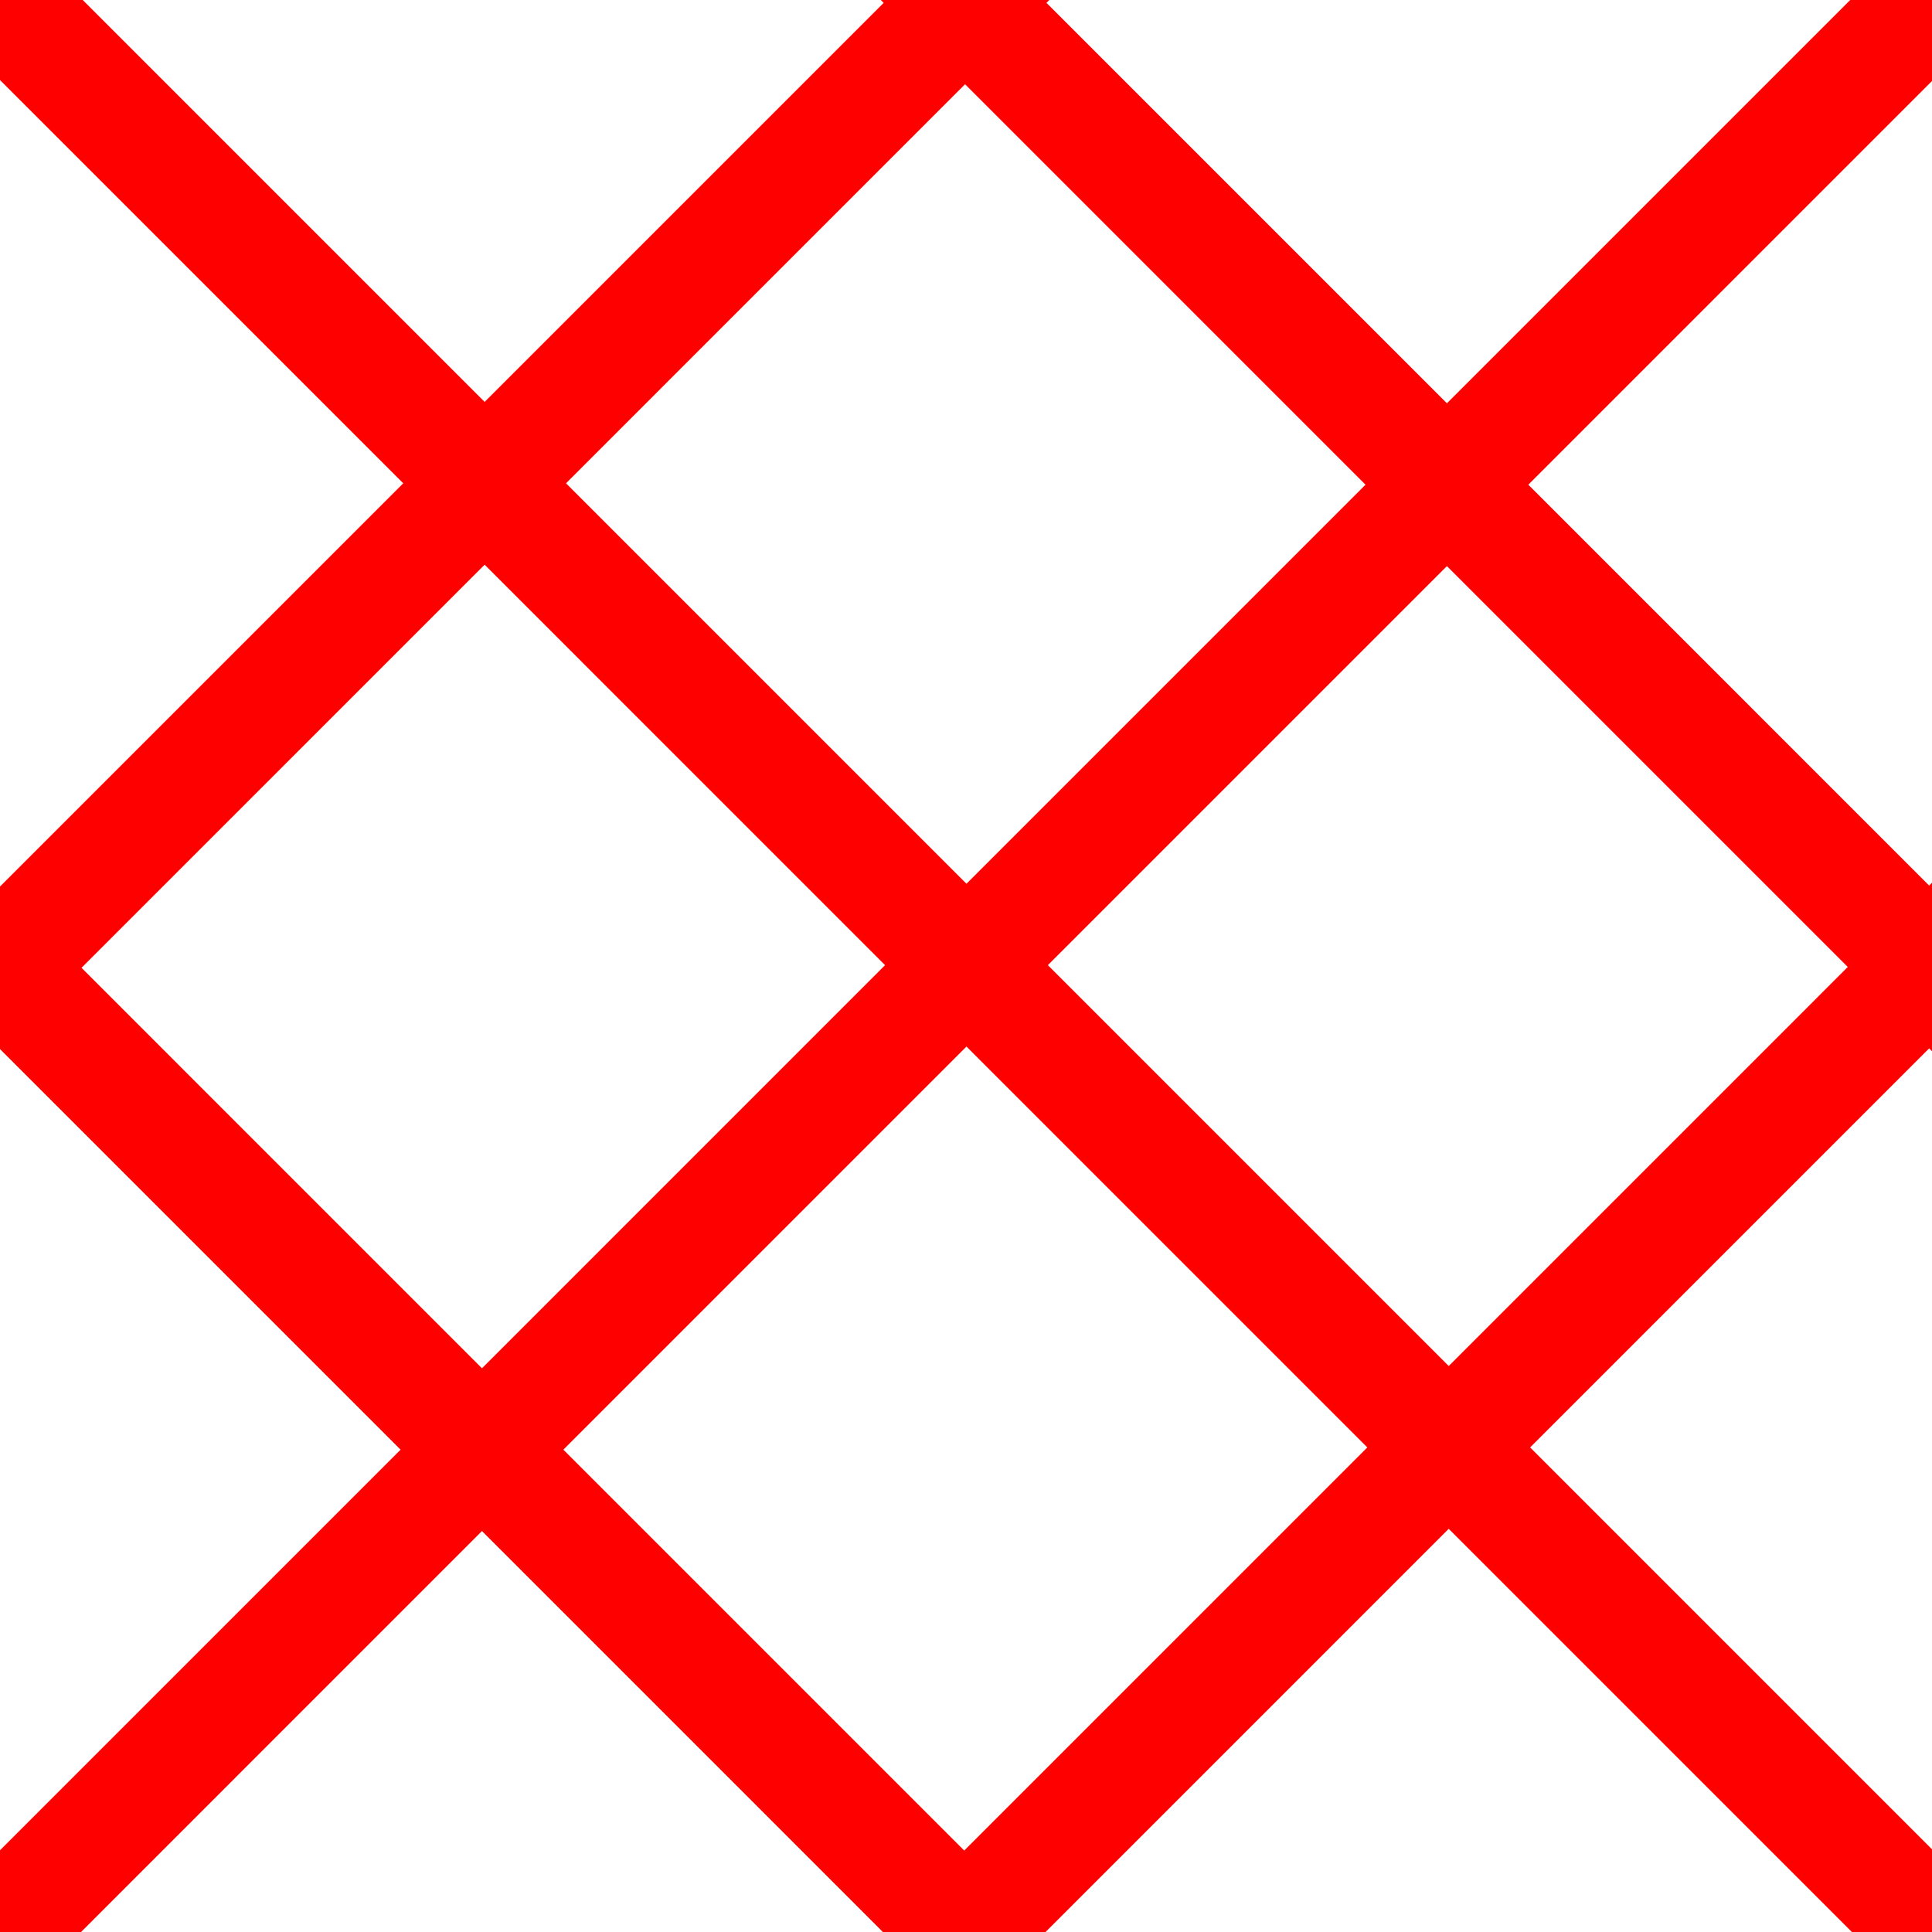
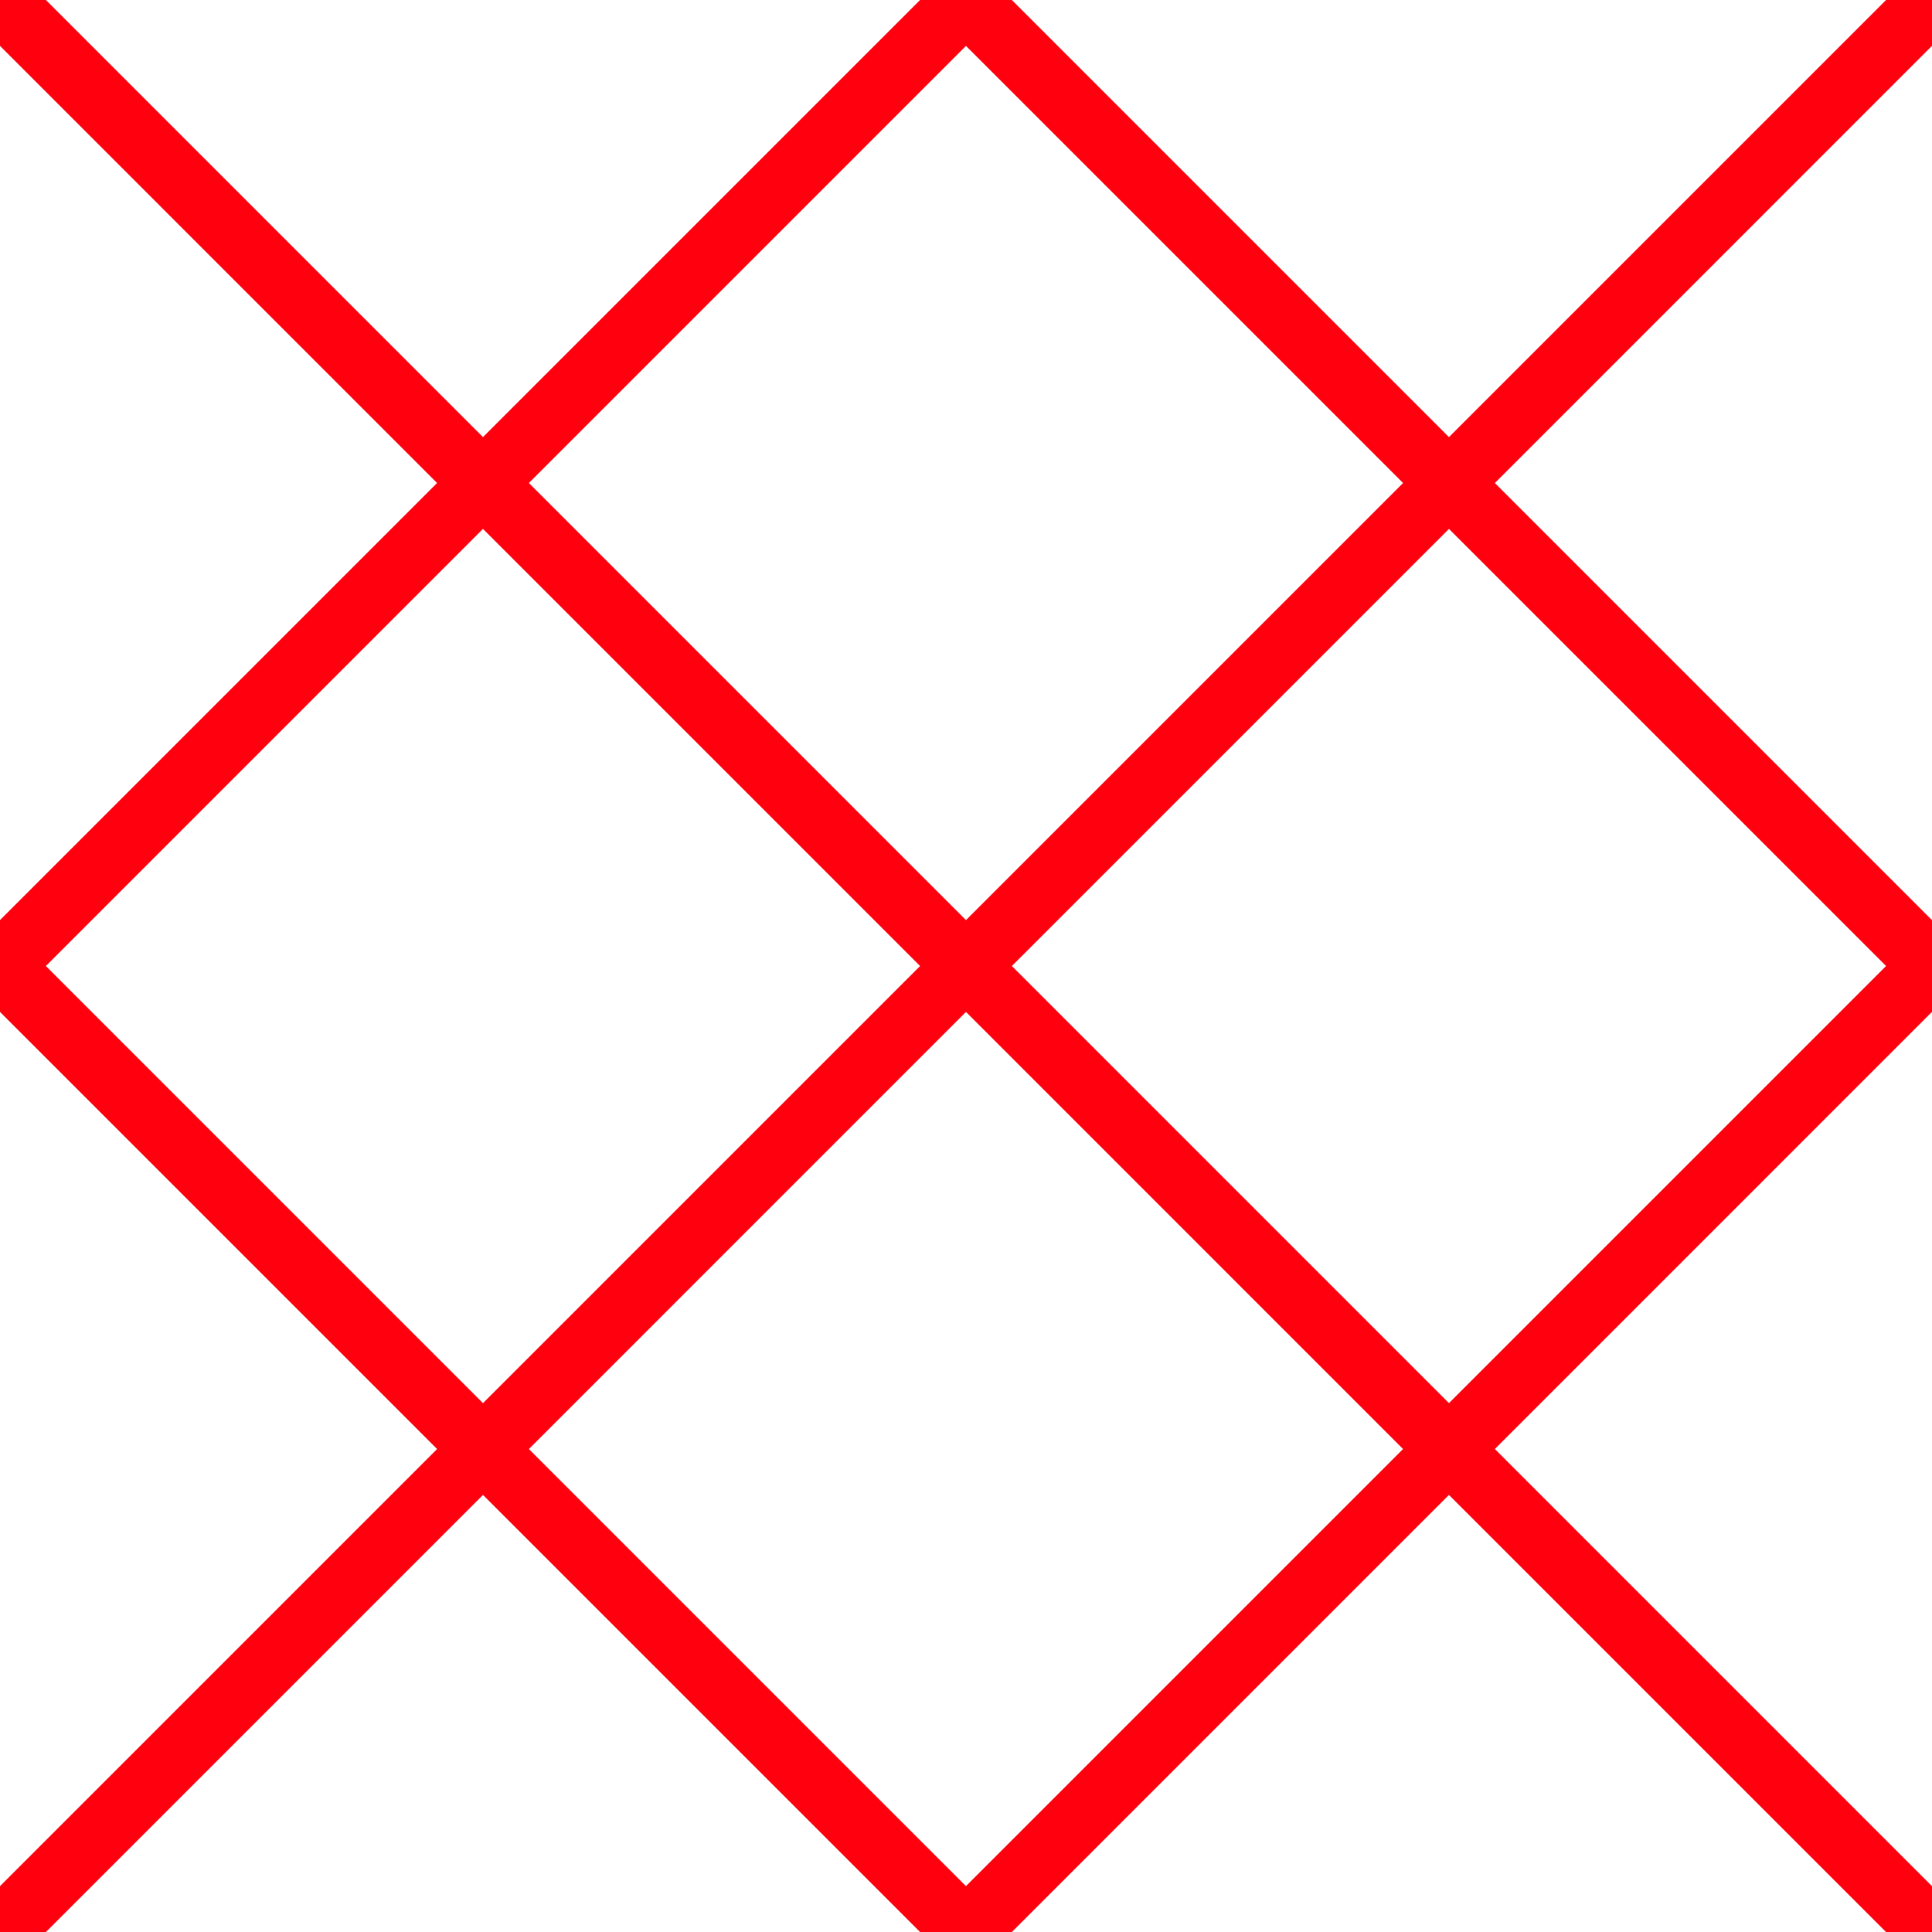
- <svg xmlns="http://www.w3.org/2000/svg" xmlns:xlink="http://www.w3.org/1999/xlink" width="150px" height="150px" version="1.2" viewBox="0 0 1160 1160">
+ <svg xmlns="http://www.w3.org/2000/svg" width="150px" height="150px" version="1.2" viewBox="0 0 1160 1160">
  <defs>
-     <clipPath id="clipPath7838-7-6">
-       <use xlink:href="#g7834-3" />
-     </clipPath>
-     <clipPath id="clipPath7838-7-6-6">
-       <use xlink:href="#g7834-3-7" />
-     </clipPath>
-     <clipPath id="clipPath7838-7-6-8">
-       <use xlink:href="#g7834-3-0" />
-     </clipPath>
-     <clipPath id="clipPath7838-7-6-6-9">
-       <use xlink:href="#g7834-3-7-8" />
+     <clipPath id="clipPath29791">
+       <rect x="-70.856" y="89.888" width="1240.8" height="1038.8" fill="#00f" stroke-dashoffset="17.778" stroke-linecap="round" stroke-miterlimit="3.7" stroke-width="45.409" style="paint-order:stroke fill markers" />
    </clipPath>
  </defs>
  <g id="MasterSlide_1_Standard" transform="matrix(.93501 0 0 1.1167 66.224 -100.37)">
-     <g transform="translate(-34.122 -7.3175)" fill="#f00">
-       <g transform="translate(-.41348 1.1977)" stroke-width="7.628">
-         <rect transform="matrix(.76672 .64199 -.76672 .64199 0 0)" x="1229.8" y="-877.88" width="68.168" height="1876.5" stroke-width="7.628" />
-         <rect transform="matrix(.76672 .64199 -.76672 .64199 0 0)" x="825.9" y="-896.15" width="68.168" height="1876.5" stroke-width="7.628" />
-         <rect transform="matrix(.76672 .64199 -.76672 .64199 0 0)" x="422.34" y="-835.43" width="68.168" height="1876.5" />
-       </g>
-       <g transform="translate(-631.07 -511.59)" clip-path="url(#clipPath7838-7-6)">
-         <g id="g7834-3" fill="#f00">
-           <rect transform="matrix(.76672 .64199 -.76672 .64199 0 0)" x="827.8" y="-898.63" width="68.168" height="1876.5" fill="#f00" stroke-width="7.628" />
-         </g>
-       </g>
-       <g transform="translate(583.58 548.59)" clip-path="url(#clipPath7838-7-6-6)">
-         <g id="g7834-3-7" fill="#f00">
-           <rect transform="matrix(.76672 .64199 -.76672 .64199 0 0)" x="827.8" y="-898.63" width="68.168" height="1876.5" fill="#f00" stroke-width="7.628" />
-         </g>
-       </g>
-       <g transform="translate(215.33 181.24)" stroke-width="7.628">
-         <rect transform="matrix(.76672 -.64199 -.76672 -.64199 0 0)" x="269.95" y="-1506" width="68.168" height="1876.5" stroke-width="7.628" />
-         <rect transform="matrix(.76672 -.64199 -.76672 -.64199 0 0)" x="-538.21" y="-1509.7" width="68.168" height="1876.5" />
-       </g>
-       <g transform="matrix(1 0 0 -1 -650.2 1728.6)" clip-path="url(#clipPath7838-7-6-8)">
-         <g id="g7834-3-0" fill="#f00">
-           <rect transform="matrix(.76672 .64199 -.76672 .64199 0 0)" x="827.8" y="-898.63" width="68.168" height="1876.5" fill="#f00" stroke-width="7.628" />
-         </g>
-       </g>
-       <g transform="matrix(1 0 0 -1 567.92 671.39)" clip-path="url(#clipPath7838-7-6-6-9)">
-         <g id="g7834-3-7-8" fill="#f00">
-           <rect transform="matrix(.76672 .64199 -.76672 .64199 0 0)" x="827.8" y="-898.63" width="68.168" height="1876.5" fill="#f00" stroke-width="7.628" />
-         </g>
-       </g>
-       <g transform="translate(136.61 113.69)" stroke-width="7.628">
-         <rect transform="matrix(.76672 -.64199 -.76672 -.64199 0 0)" x="-133.7" y="-1605.1" width="68.168" height="1876.5" />
+     <g clip-path="url(#clipPath29791)">
+       <g transform="translate(-.33192 .46213)" fill="none" stroke="#ff000f" stroke-width="37.841">
+         <path d="m1170.1 89.419-1240.6 1038.8" />
+         <path d="m-70.495 89.419 1240.6 1038.8" />
+         <path d="m1170.1 608.81-620.31 519.39-620.31-519.39 620.31-519.39z" />
      </g>
    </g>
  </g>
</svg>
